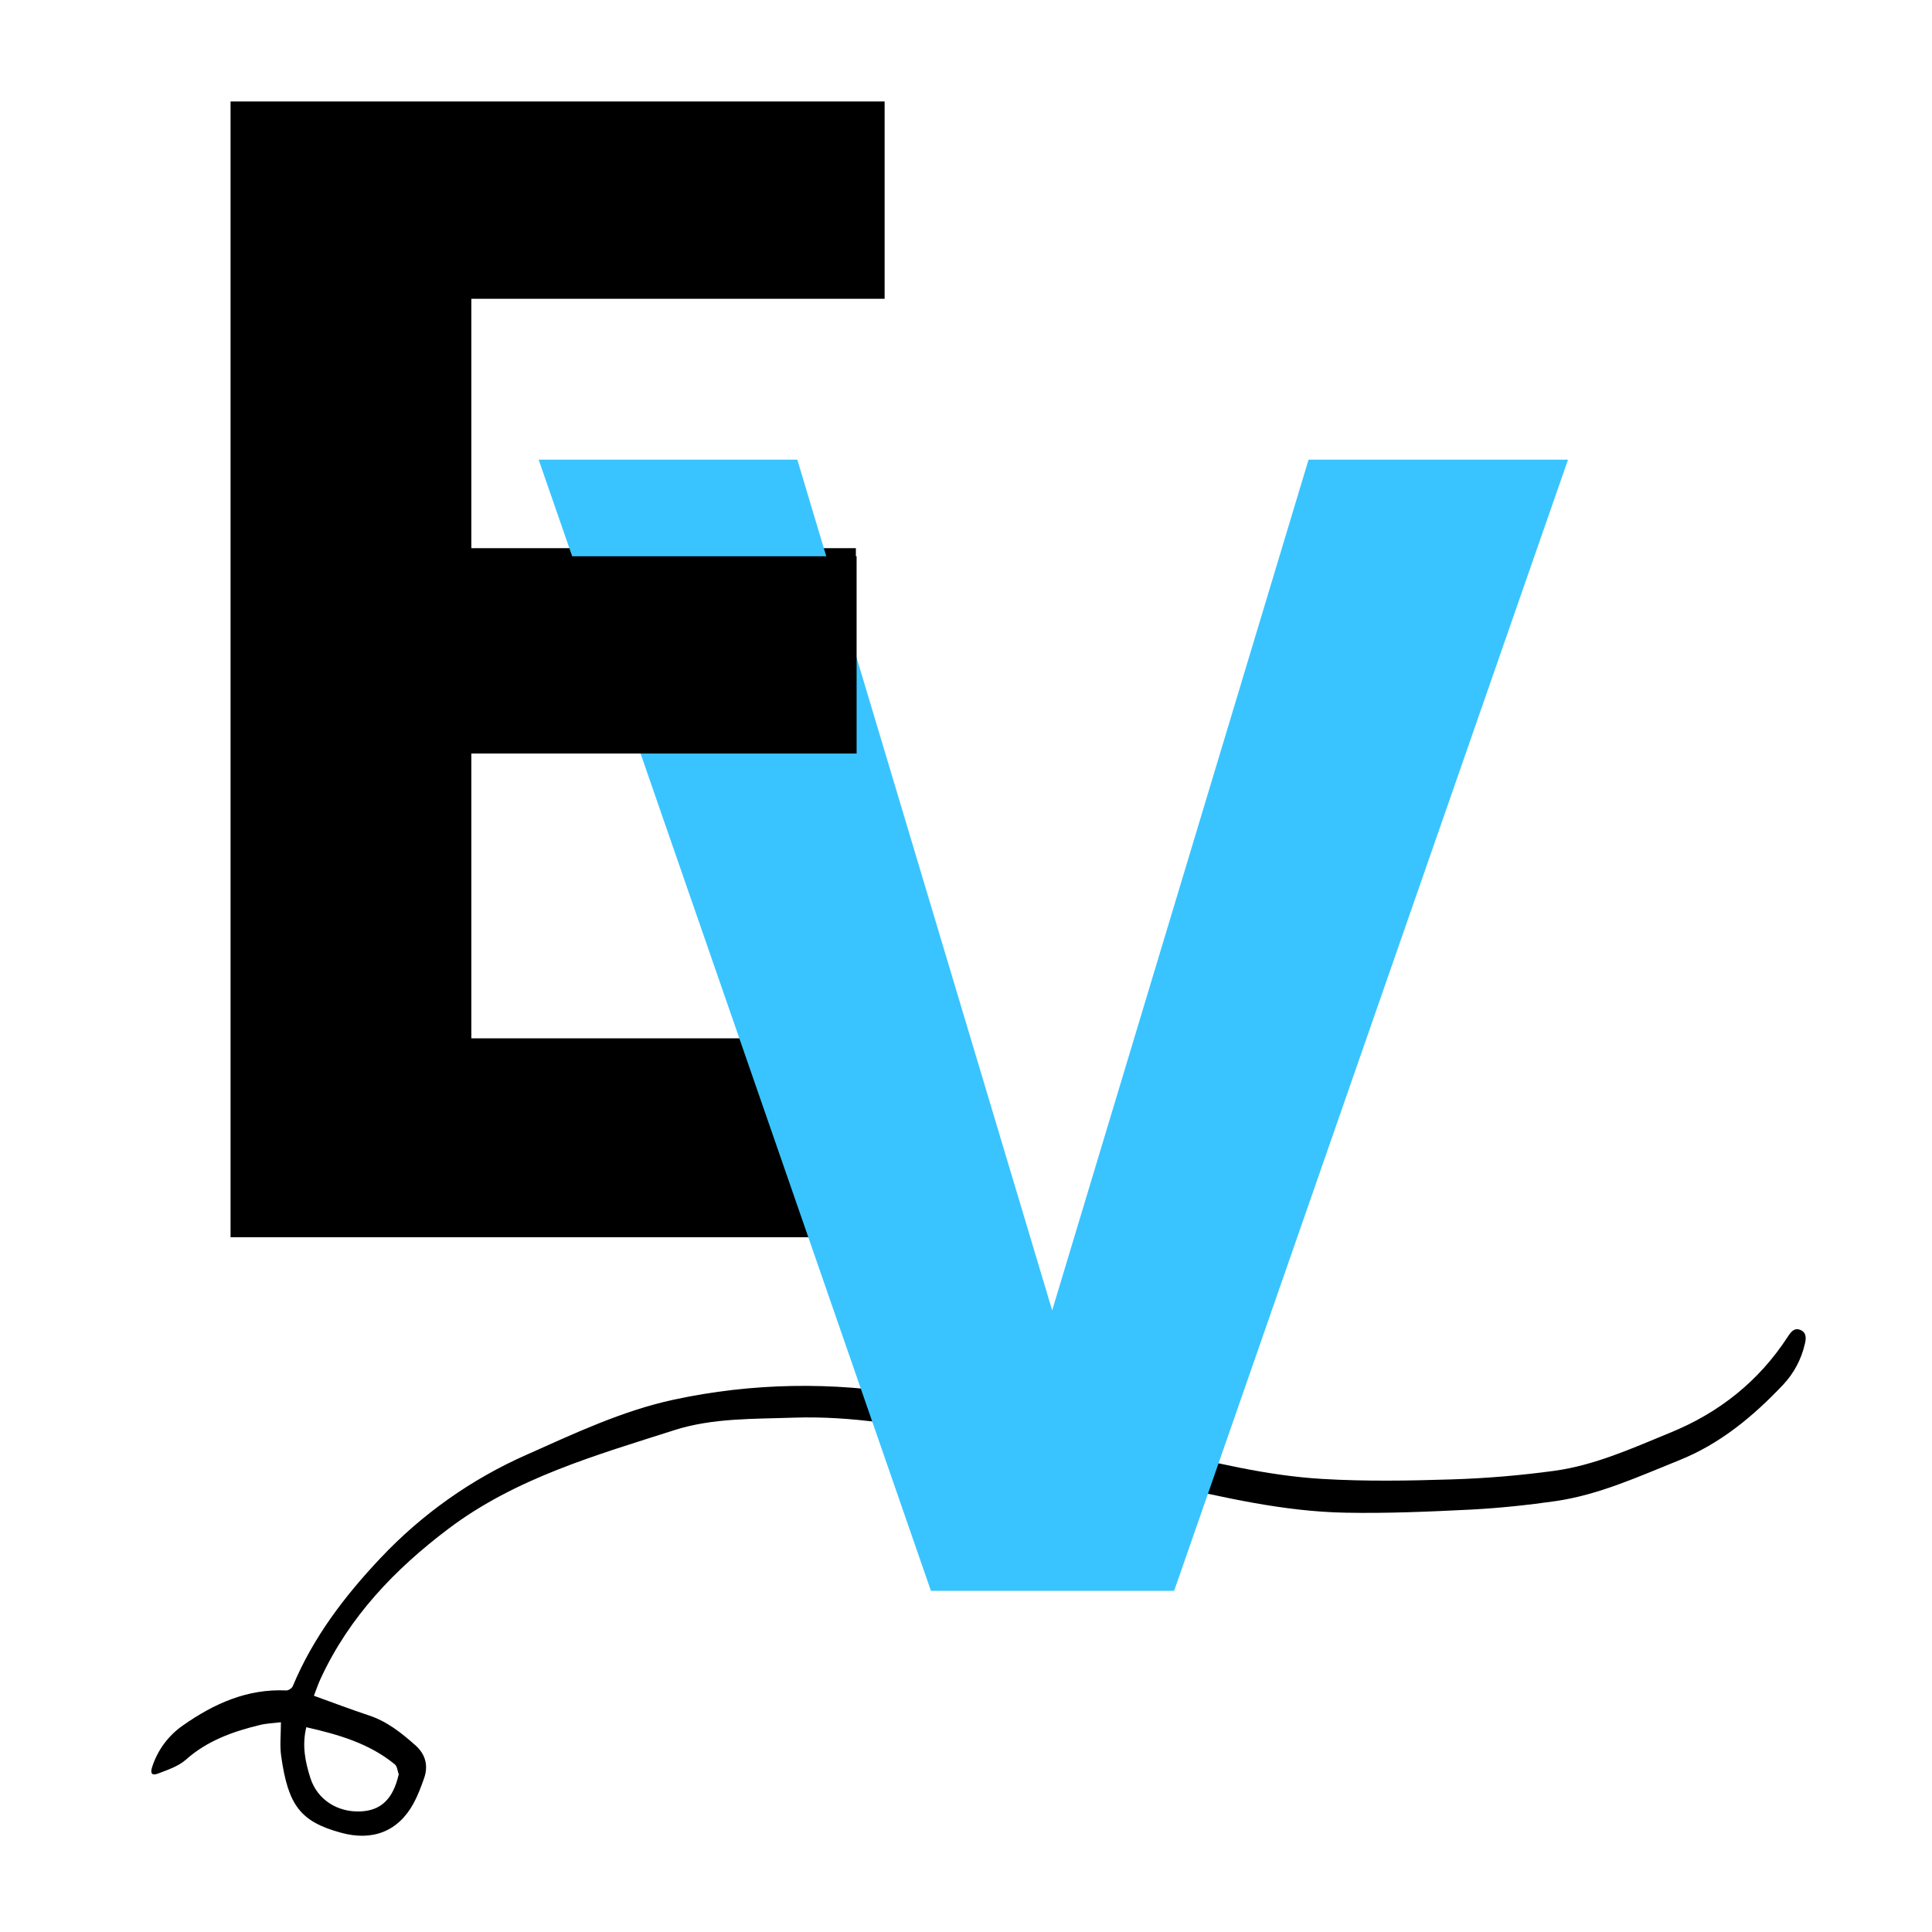
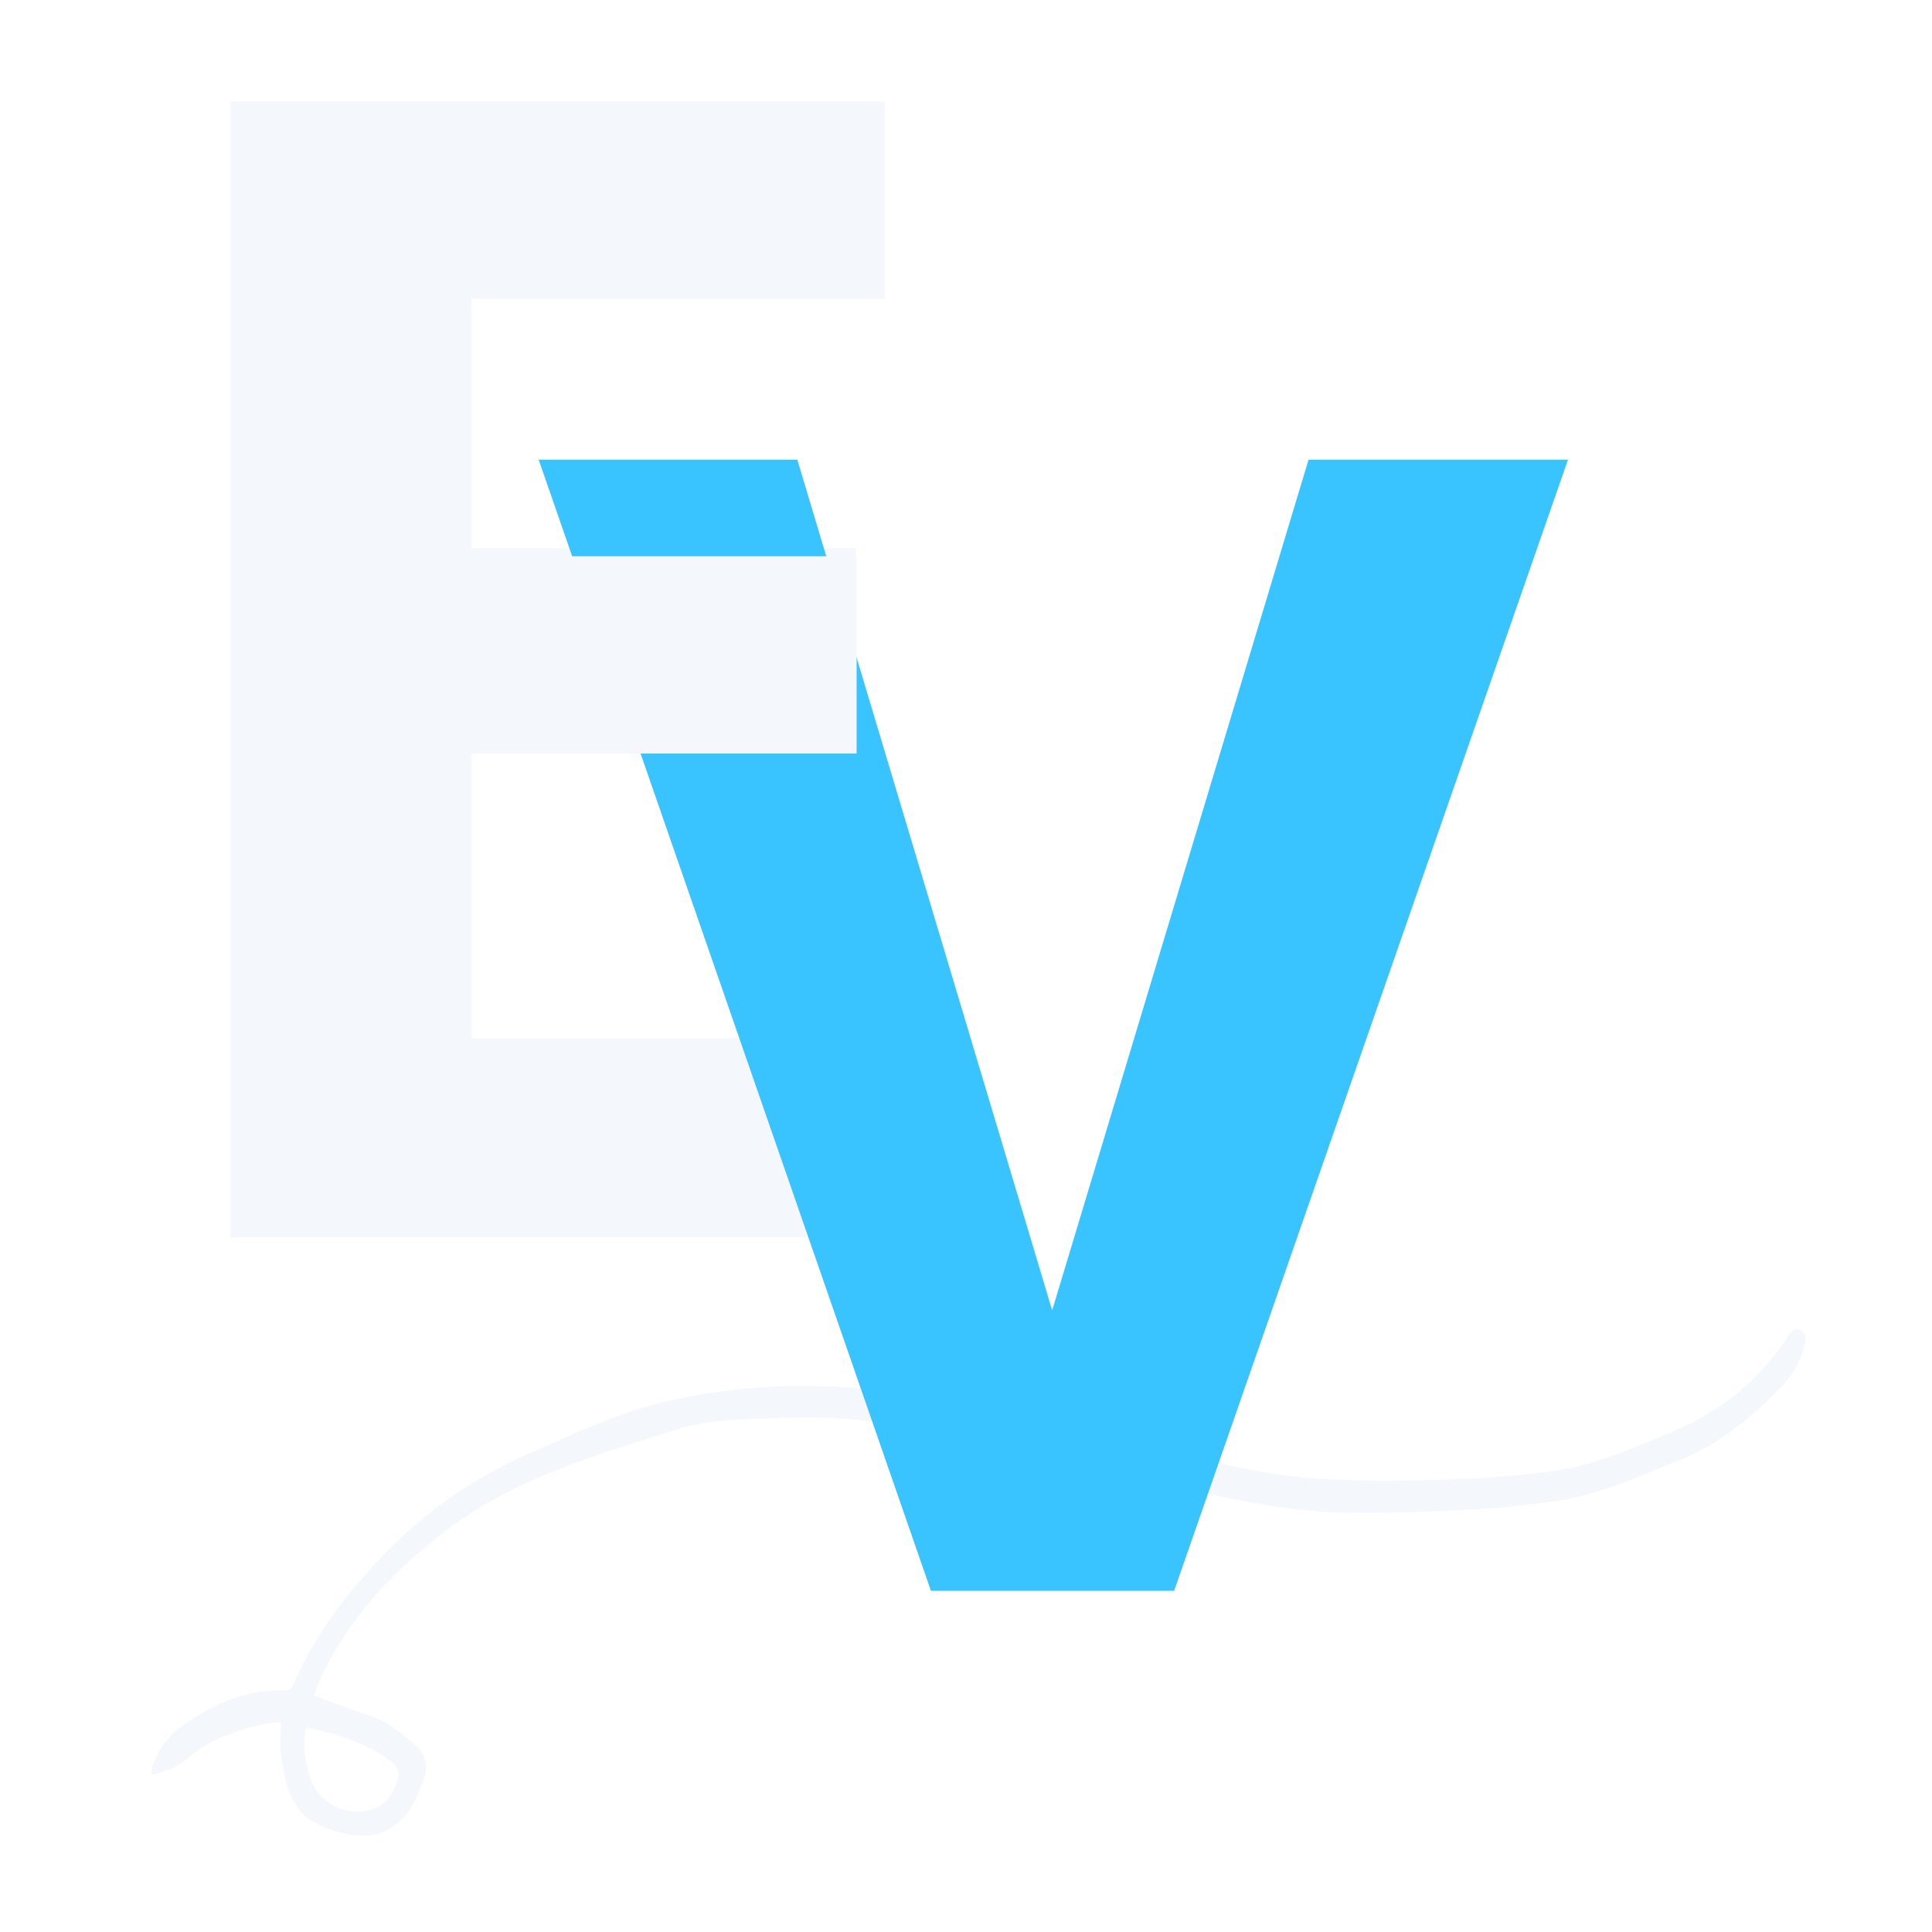
<svg xmlns="http://www.w3.org/2000/svg" width="500" zoomAndPan="magnify" viewBox="0 0 375 375" height="500" preserveAspectRatio="xMidYMid meet" version="1.0">
  <defs>
    <g />
    <clipPath id="f44d4d4e71">
      <path d="M 29.035 258 L 350.785 258 L 350.785 357 L 29.035 357 Z M 29.035 258 " clip-rule="nonzero" />
    </clipPath>
    <clipPath id="8be384f339">
      <rect x="0" width="175" y="0" height="333" />
    </clipPath>
    <clipPath id="8432ed451f">
      <rect x="0" width="204" y="0" height="353" />
    </clipPath>
    <clipPath id="3f8bf96239">
      <path d="M 76.965 107.969 L 166.336 107.969 L 166.336 146.262 L 76.965 146.262 Z M 76.965 107.969 " clip-rule="nonzero" />
    </clipPath>
    <clipPath id="6d88e8bc58">
      <path d="M 0.965 0.969 L 90.336 0.969 L 90.336 39.262 L 0.965 39.262 Z M 0.965 0.969 " clip-rule="nonzero" />
    </clipPath>
    <clipPath id="daabc4cff0">
      <rect x="0" width="91" y="0" height="40" />
    </clipPath>
  </defs>
  <g clip-path="url(#f44d4d4e71)">
-     <path fill="#000000" d="M 60.926 329.145 C 64.648 330.484 68.102 331.805 71.625 332.969 C 75.148 334.129 77.957 336.387 80.652 338.781 C 82.57 340.48 83.195 342.715 82.301 345.199 C 81.723 346.832 81.098 348.508 80.273 350.027 C 77.242 355.574 72.203 357.387 66.188 355.73 C 58.34 353.582 55.934 350.496 54.574 340.84 C 54.285 338.805 54.527 336.703 54.527 334.285 C 53.168 334.465 51.766 334.488 50.426 334.824 C 45.188 336.098 40.219 337.863 36.051 341.578 C 34.602 342.852 32.551 343.523 30.699 344.238 C 29.473 344.707 29.117 344.215 29.543 342.941 C 30.59 339.699 32.684 336.859 35.492 334.914 C 41.512 330.688 47.977 327.758 55.555 328.113 C 55.977 328.137 56.668 327.691 56.824 327.289 C 60.793 317.809 66.832 309.867 73.855 302.422 C 81.855 293.926 91.484 287.105 102.164 282.387 C 111.438 278.25 120.797 273.824 130.762 271.676 C 146.051 268.391 161.5 268.168 176.992 270.781 C 193.129 273.488 208.957 277.492 224.828 281.293 C 235.348 283.82 245.891 286.434 256.703 287.062 C 265.016 287.555 273.398 287.418 281.734 287.152 C 288.375 286.949 295.02 286.391 301.617 285.496 C 309.531 284.422 316.797 281.113 324.105 278.117 C 333.625 274.25 341.359 268.145 347 259.469 C 347.602 258.551 348.246 257.637 349.473 258.148 C 350.699 258.664 350.566 259.871 350.32 260.855 C 349.652 263.805 348.203 266.535 346.129 268.75 C 340.289 274.918 333.871 280.266 325.867 283.461 C 318.066 286.594 310.398 290.125 301.996 291.355 C 296.555 292.137 291.051 292.719 285.547 293.008 C 277.43 293.41 269.297 293.77 261.16 293.613 C 249.145 293.391 237.465 290.641 225.809 288 C 212.789 285.094 199.84 281.719 186.777 278.945 C 176.055 276.664 165.223 274.809 154.145 275.164 C 146.344 275.434 138.34 275.211 130.918 277.582 C 115.672 282.457 100.09 286.883 87.027 296.742 C 76.684 304.547 67.812 313.781 62.262 325.766 C 61.75 326.84 61.395 327.98 60.926 329.145 Z M 59.453 335.25 C 58.586 338.824 59.254 342 60.258 345.152 C 61.594 349.27 65.449 351.797 69.996 351.594 C 73.945 351.414 76.262 349.199 77.355 344.551 C 77.375 344.504 77.422 344.438 77.398 344.395 C 77.152 343.746 77.109 342.852 76.641 342.469 C 71.691 338.402 65.742 336.68 59.453 335.25 Z M 59.453 335.25 " fill-opacity="1" fill-rule="nonzero" />
+     <path fill="#f4f7fb" d="M 60.926 329.145 C 64.648 330.484 68.102 331.805 71.625 332.969 C 75.148 334.129 77.957 336.387 80.652 338.781 C 82.57 340.48 83.195 342.715 82.301 345.199 C 81.723 346.832 81.098 348.508 80.273 350.027 C 77.242 355.574 72.203 357.387 66.188 355.73 C 58.34 353.582 55.934 350.496 54.574 340.84 C 54.285 338.805 54.527 336.703 54.527 334.285 C 53.168 334.465 51.766 334.488 50.426 334.824 C 45.188 336.098 40.219 337.863 36.051 341.578 C 34.602 342.852 32.551 343.523 30.699 344.238 C 29.473 344.707 29.117 344.215 29.543 342.941 C 30.59 339.699 32.684 336.859 35.492 334.914 C 41.512 330.688 47.977 327.758 55.555 328.113 C 55.977 328.137 56.668 327.691 56.824 327.289 C 60.793 317.809 66.832 309.867 73.855 302.422 C 81.855 293.926 91.484 287.105 102.164 282.387 C 111.438 278.25 120.797 273.824 130.762 271.676 C 146.051 268.391 161.5 268.168 176.992 270.781 C 193.129 273.488 208.957 277.492 224.828 281.293 C 235.348 283.82 245.891 286.434 256.703 287.062 C 265.016 287.555 273.398 287.418 281.734 287.152 C 288.375 286.949 295.02 286.391 301.617 285.496 C 309.531 284.422 316.797 281.113 324.105 278.117 C 333.625 274.25 341.359 268.145 347 259.469 C 347.602 258.551 348.246 257.637 349.473 258.148 C 350.699 258.664 350.566 259.871 350.32 260.855 C 349.652 263.805 348.203 266.535 346.129 268.75 C 340.289 274.918 333.871 280.266 325.867 283.461 C 318.066 286.594 310.398 290.125 301.996 291.355 C 296.555 292.137 291.051 292.719 285.547 293.008 C 277.43 293.41 269.297 293.77 261.16 293.613 C 249.145 293.391 237.465 290.641 225.809 288 C 212.789 285.094 199.84 281.719 186.777 278.945 C 176.055 276.664 165.223 274.809 154.145 275.164 C 146.344 275.434 138.34 275.211 130.918 277.582 C 115.672 282.457 100.09 286.883 87.027 296.742 C 76.684 304.547 67.812 313.781 62.262 325.766 C 61.75 326.84 61.395 327.98 60.926 329.145 Z M 59.453 335.25 C 58.586 338.824 59.254 342 60.258 345.152 C 61.594 349.27 65.449 351.797 69.996 351.594 C 73.945 351.414 76.262 349.199 77.355 344.551 C 77.375 344.504 77.422 344.438 77.398 344.395 C 77.152 343.746 77.109 342.852 76.641 342.469 C 71.691 338.402 65.742 336.68 59.453 335.25 Z M 59.453 335.25 " fill-opacity="1" fill-rule="nonzero" />
  </g>
  <g transform="matrix(1, 0, 0, 1, 16, 0)">
    <g clip-path="url(#8be384f339)">
-       <g fill="#000000" fill-opacity="1">
+       <g fill="#f4f7fb" fill-opacity="1">
        <g transform="translate(1.000002, 240.1493)">
          <g>
            <path d="M 154.703 0 L 27.75 0 L 27.75 -220.453 L 154.703 -220.453 L 154.703 -182.156 L 74.484 -182.156 L 74.484 -133.75 L 149.125 -133.75 L 149.125 -95.453 L 74.484 -95.453 L 74.484 -38.609 L 154.703 -38.609 Z M 154.703 0 " />
          </g>
        </g>
      </g>
    </g>
  </g>
  <g transform="matrix(1, 0, 0, 1, 103, 22)">
    <g clip-path="url(#8432ed451f)">
      <g fill="#39c4ff" fill-opacity="1">
        <g transform="translate(0.490982, 286.7818)">
          <g>
            <path d="M 100.734 -54.438 L 150.5 -219.562 L 200.859 -219.562 L 124.406 0 L 77.203 0 L 1.062 -219.562 L 51.266 -219.562 Z M 100.734 -54.438 " />
          </g>
        </g>
      </g>
    </g>
  </g>
  <g clip-path="url(#3f8bf96239)">
    <g transform="matrix(1, 0, 0, 1, 76, 107)">
      <g clip-path="url(#daabc4cff0)">
        <g clip-path="url(#6d88e8bc58)">
-           <path fill="#000000" d="M 0.965 0.969 L 90.266 0.969 L 90.266 39.262 L 0.965 39.262 Z M 0.965 0.969 " fill-opacity="1" fill-rule="nonzero" />
+           <path fill="#f4f7fb" d="M 0.965 0.969 L 90.266 0.969 L 90.266 39.262 L 0.965 39.262 Z M 0.965 0.969 " fill-opacity="1" fill-rule="nonzero" />
        </g>
      </g>
    </g>
  </g>
</svg>
